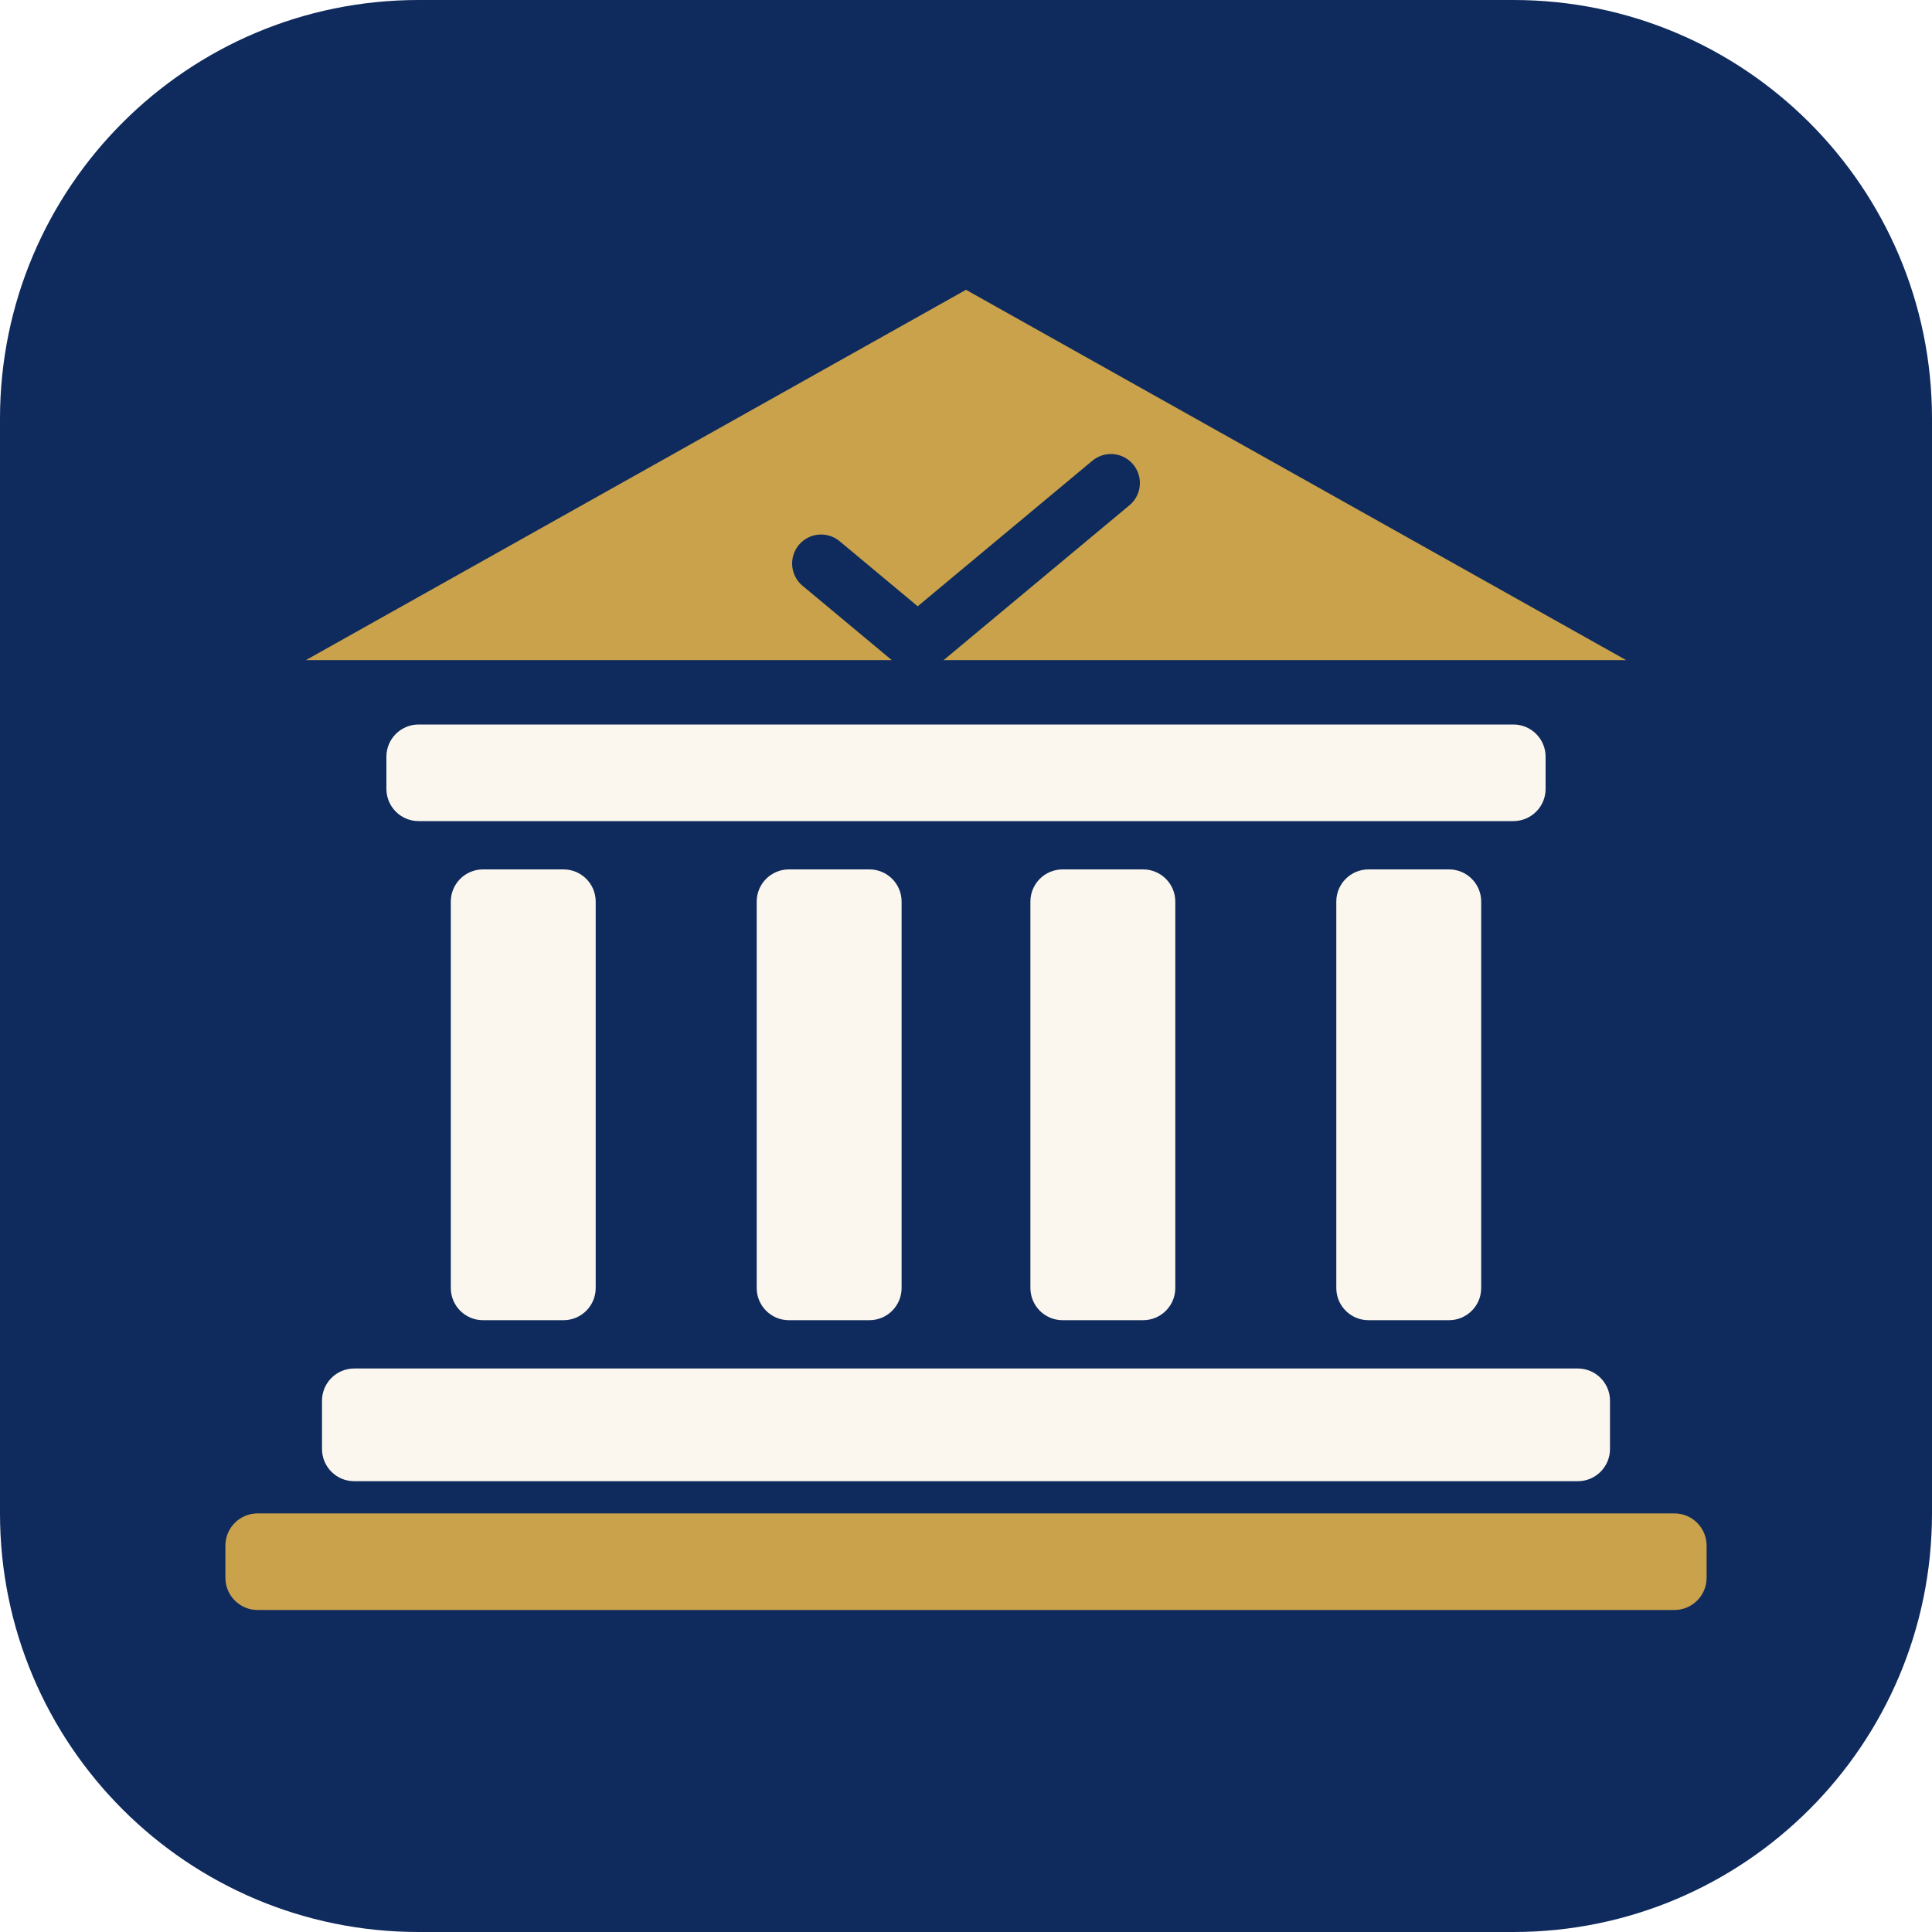
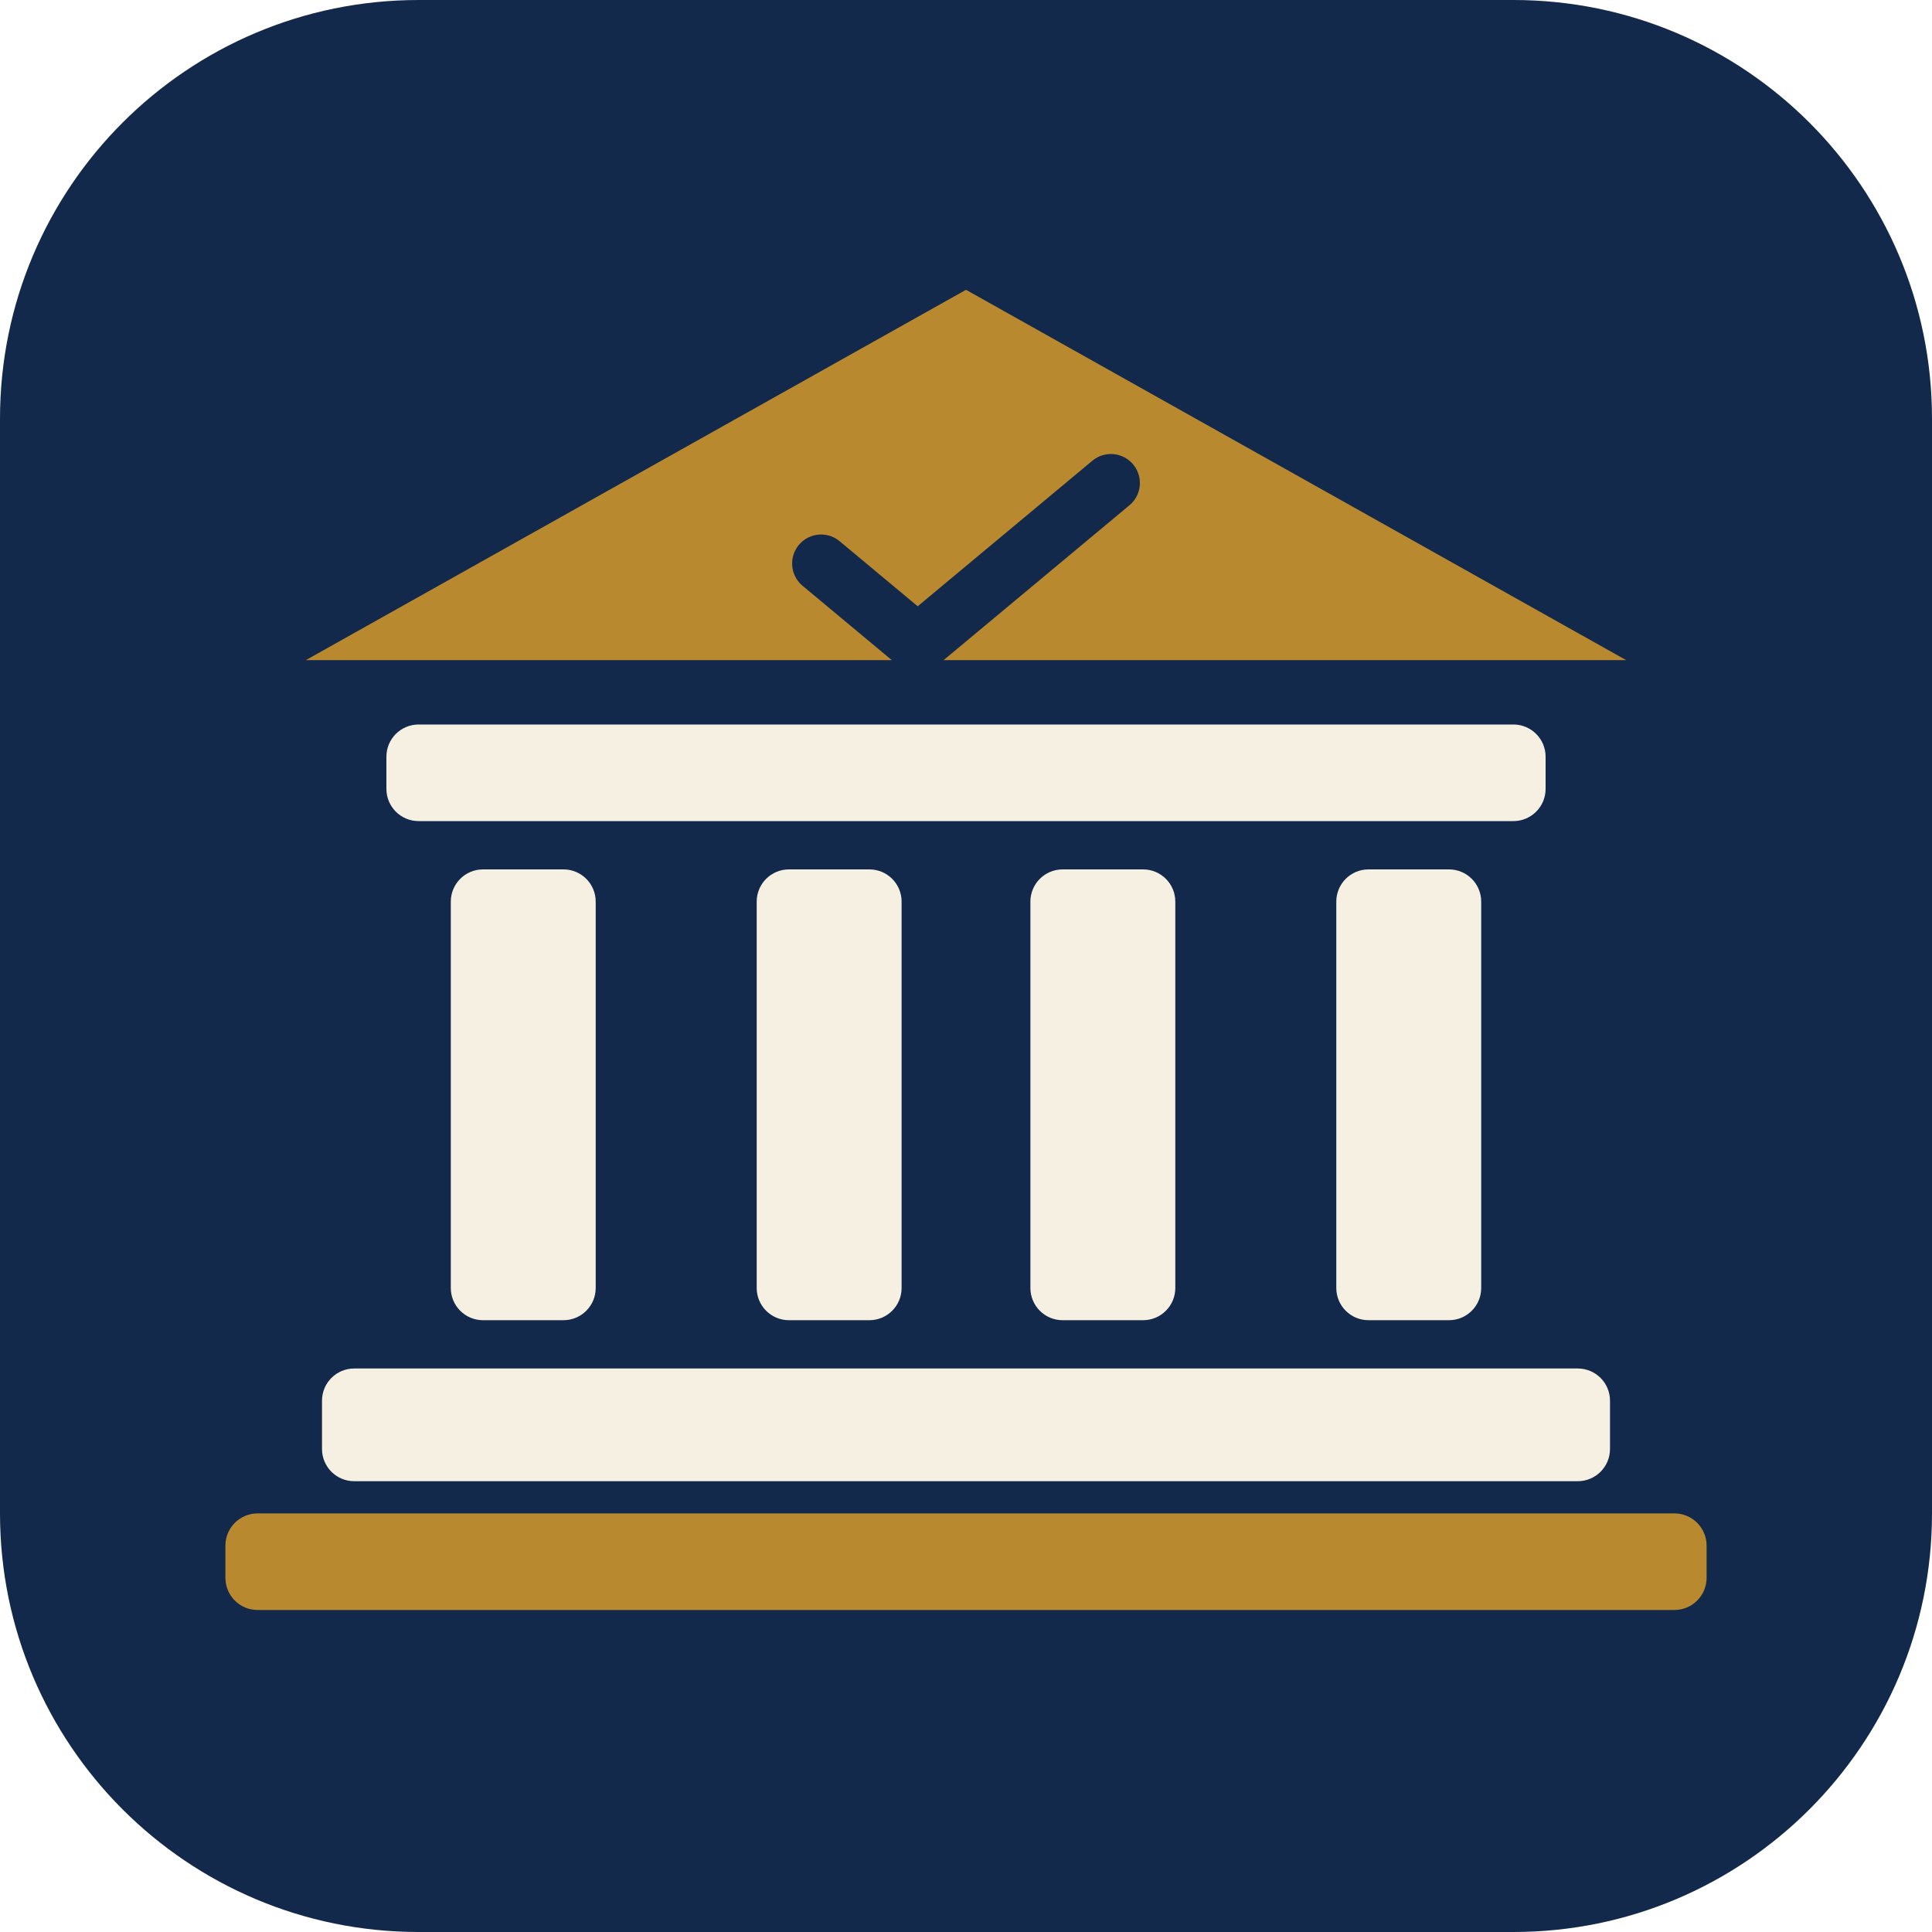
<svg xmlns="http://www.w3.org/2000/svg" viewBox="0 0 120 120" role="img" aria-label="Townhall">
-   <rect width="120" height="120" rx="26" fill="#0F2A5C" />
-   <polygon points="60,18 101,41 19,41" fill="#C9A24B" />
-   <path d="M51 35l6 5 12-10" fill="none" stroke="#0F2A5C" stroke-width="3.6" stroke-linecap="round" stroke-linejoin="round" />
-   <rect x="24" y="45" width="72" height="6" rx="2" fill="#FBF7EE" />
-   <rect x="28" y="54" width="9" height="28" rx="2" fill="#FBF7EE" />
-   <rect x="47" y="54" width="9" height="28" rx="2" fill="#FBF7EE" />
-   <rect x="64" y="54" width="9" height="28" rx="2" fill="#FBF7EE" />
-   <rect x="83" y="54" width="9" height="28" rx="2" fill="#FBF7EE" />
-   <rect x="20" y="85" width="80" height="7" rx="2" fill="#FBF7EE" />
-   <rect x="14" y="94" width="92" height="6" rx="2" fill="#C9A24B" />
+   <rect width="120" height="120" rx="26" fill="#13294B" />
+   <polygon points="60,18 101,41 19,41" fill="#B8892E" />
+   <path d="M51 35l6 5 12-10" fill="none" stroke="#13294B" stroke-width="3.6" stroke-linecap="round" stroke-linejoin="round" />
+   <rect x="24" y="45" width="72" height="6" rx="2" fill="#F6F0E2" />
+   <rect x="28" y="54" width="9" height="28" rx="2" fill="#F6F0E2" />
+   <rect x="47" y="54" width="9" height="28" rx="2" fill="#F6F0E2" />
+   <rect x="64" y="54" width="9" height="28" rx="2" fill="#F6F0E2" />
+   <rect x="83" y="54" width="9" height="28" rx="2" fill="#F6F0E2" />
+   <rect x="20" y="85" width="80" height="7" rx="2" fill="#F6F0E2" />
+   <rect x="14" y="94" width="92" height="6" rx="2" fill="#B8892E" />
</svg>
